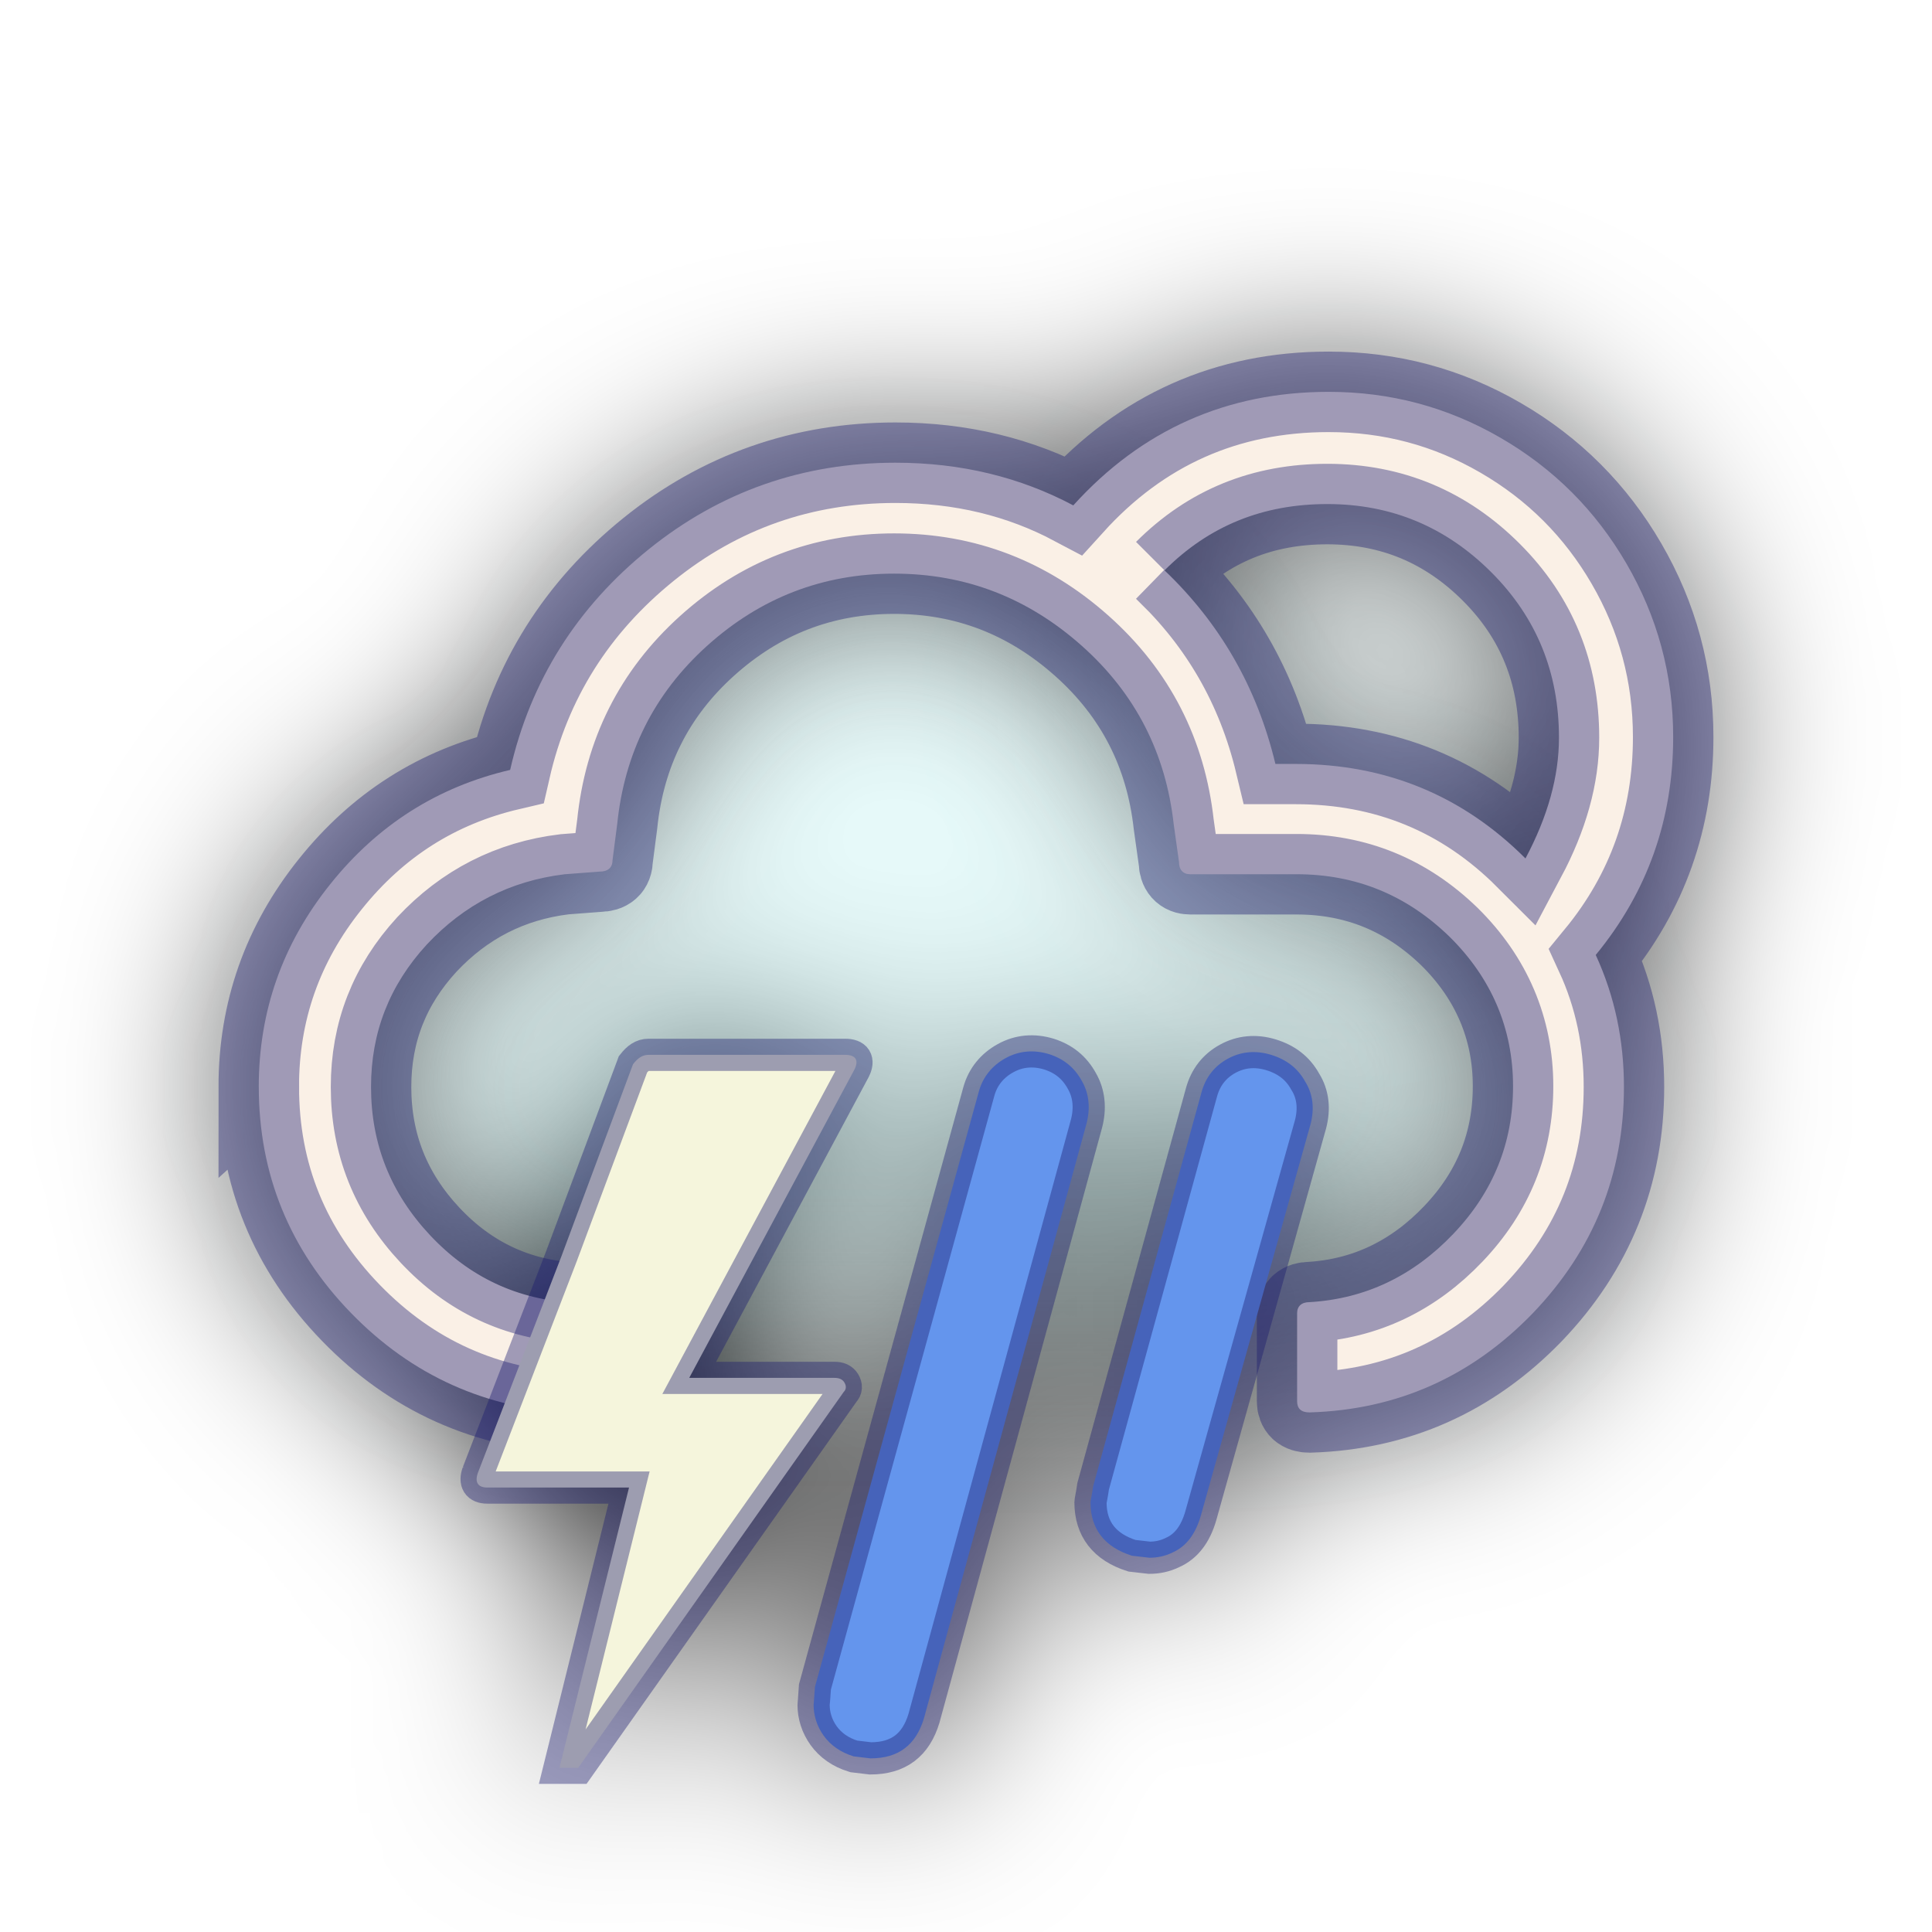
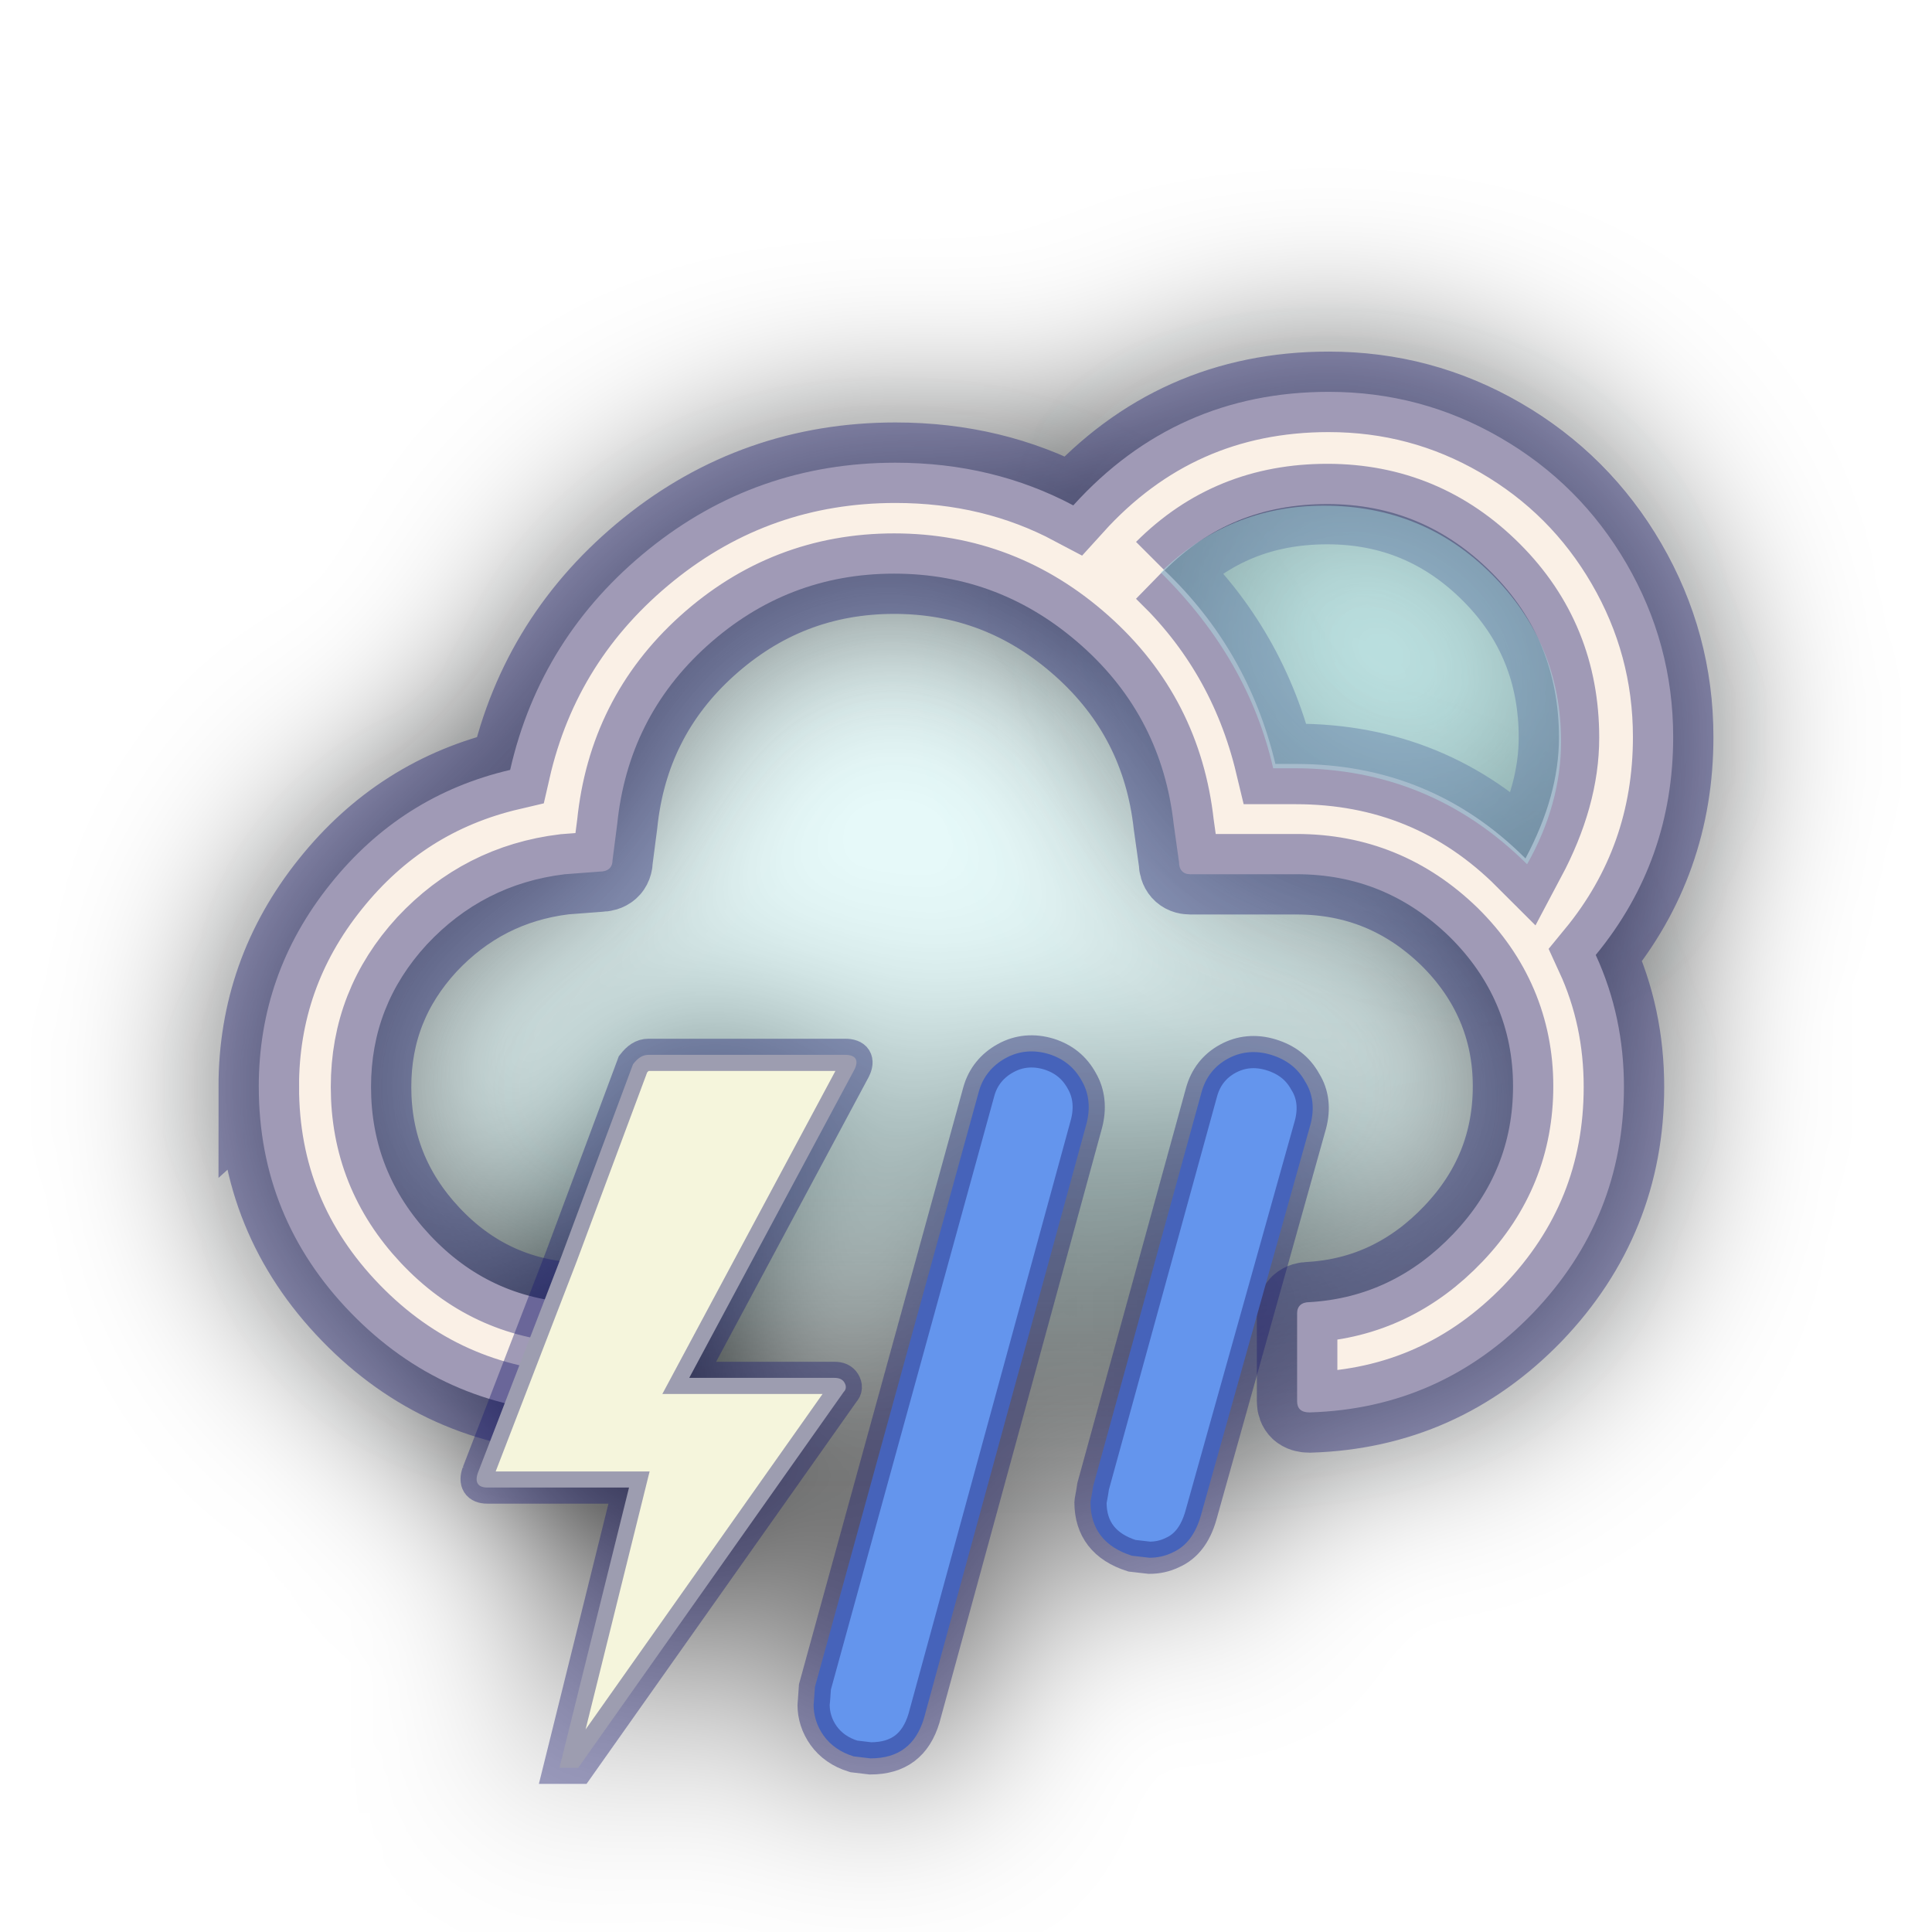
<svg xmlns="http://www.w3.org/2000/svg" width="60" height="60">
  <defs>
    <filter id="drop_shadow" filterUnits="objectBoundingBox" x="-50%" y="-50%" width="200%" height="200%">
      <feDropShadow dx="0.5" dy="0.5" stdDeviation="2" flood-color="black" flood-opacity="0.8" />
    </filter>
    <filter id="blur_shadow" filterUnits="objectBoundingBox" x="-50%" y="-50%" width="200%" height="200%">
      <feGaussianBlur in="SourceGraphic" stdDeviation="3" />
    </filter>
    <filter id="shadow">
      <feDropShadow dx="0.3" dy="0.6" stdDeviation="0.6" flood-color="black" />
    </filter>
  </defs>
  <g fill="black" style="filter:url(#blur_shadow)">
    <path d="m8.037,33.754c0,2.711 0.958,5.055 2.854,7.012s4.219,2.996 6.93,3.119c0.245,0 0.367,-0.122 0.367,-0.347l0,-2.731c0,-0.224 -0.122,-0.346 -0.367,-0.346c-1.753,-0.102 -3.241,-0.795 -4.464,-2.099c-1.223,-1.304 -1.834,-2.833 -1.834,-4.607c0,-1.692 0.571,-3.159 1.733,-4.423c1.162,-1.243 2.589,-1.977 4.28,-2.181l1.08,-0.082c0.265,0 0.408,-0.122 0.408,-0.367l0.143,-1.101c0.224,-2.201 1.141,-4.056 2.792,-5.544c1.651,-1.488 3.587,-2.242 5.809,-2.242c2.222,0 4.158,0.754 5.829,2.242c1.671,1.488 2.609,3.343 2.854,5.544l0.163,1.162c0,0.245 0.122,0.387 0.347,0.387l3.302,0c1.855,0 3.424,0.652 4.749,1.936c1.304,1.284 1.977,2.854 1.977,4.647c0,1.753 -0.611,3.282 -1.855,4.586c-1.243,1.304 -2.731,2.018 -4.464,2.12c-0.245,0 -0.387,0.122 -0.387,0.347l0,2.731c0,0.224 0.122,0.347 0.387,0.347c2.731,-0.082 5.035,-1.121 6.93,-3.078c1.896,-1.977 2.833,-4.321 2.833,-7.032c0,-1.447 -0.285,-2.813 -0.876,-4.097c1.61,-1.957 2.405,-4.219 2.405,-6.767c0,-1.936 -0.489,-3.73 -1.447,-5.381s-2.262,-2.956 -3.914,-3.913s-3.424,-1.427 -5.34,-1.427c-3.159,0 -5.809,1.182 -7.929,3.526c-1.651,-0.876 -3.485,-1.325 -5.524,-1.325c-2.874,0 -5.442,0.897 -7.664,2.691s-3.669,4.077 -4.301,6.849c-2.262,0.53 -4.117,1.712 -5.585,3.547c-1.488,1.855 -2.222,3.954 -2.222,6.298l0,0zm28.128,-16.041c1.386,-1.386 3.057,-2.059 5.055,-2.059c1.998,0 3.689,0.713 5.096,2.12s2.099,3.119 2.099,5.136c0,1.203 -0.347,2.446 -1.04,3.75c-1.957,-1.957 -4.342,-2.935 -7.134,-2.935l-0.632,0c-0.571,-2.385 -1.733,-4.382 -3.445,-6.013l0,0z" />
    <path d="m14.841,45.74c-0.104,0.291 0,0.457 0.291,0.457l4.403,0l-2.16,8.703l0.582,0l8.246,-11.673c0.083,-0.083 0.083,-0.187 0.021,-0.291c-0.062,-0.104 -0.166,-0.145 -0.312,-0.145l-4.507,0l5.13,-9.575c0.145,-0.291 0.042,-0.457 -0.291,-0.457l-6.107,0c-0.187,0 -0.332,0.104 -0.478,0.291l-2.222,5.961l-2.596,6.73z" />
    <path d="m41.448,42.416zm-16.181,10.531c0,0.332 0.104,0.665 0.312,0.955s0.519,0.519 0.935,0.644l0.519,0.062c0.872,0 1.412,-0.415 1.662,-1.246l5.047,-18.465c0.125,-0.478 0.083,-0.935 -0.145,-1.329c-0.228,-0.415 -0.561,-0.685 -1.018,-0.831c-0.478,-0.145 -0.935,-0.104 -1.35,0.125c-0.415,0.228 -0.706,0.582 -0.831,1.039l-5.089,18.486c-0.021,0.353 -0.042,0.54 -0.042,0.561l0,0zm8.599,-6.294c0,0.831 0.436,1.392 1.288,1.662c0.353,0.042 0.54,0.062 0.54,0.062c0.228,0 0.478,-0.042 0.727,-0.166c0.415,-0.187 0.706,-0.561 0.872,-1.142l3.406,-12.151c0.125,-0.478 0.083,-0.935 -0.166,-1.329c-0.228,-0.415 -0.582,-0.685 -1.059,-0.831c-0.478,-0.145 -0.935,-0.104 -1.35,0.125c-0.415,0.228 -0.685,0.582 -0.81,1.039l-3.365,12.234c-0.042,0.291 -0.083,0.457 -0.083,0.499l0,0z" />
  </g>
  <circle style="filter:url(#blur_shadow);" fill-opacity="0.2" fill="lightcyan" cy="22.125" cx="41.625" r="6.875" />
  <g stroke-width="2.5" stroke-opacity="0.4" stroke="midnightblue">
+     <path id="backmoonfill" stroke-width="0" fill="paleturquoise" filter="url(#blur_shadow)" fill-opacity="0.3" d="m25.488,9.91zm10.555,7.864c1.428,-1.387 3.125,-2.07 5.07,-2.07c2.049,0 3.787,0.704 5.215,2.132c1.428,1.428 2.152,3.146 2.152,5.195c0,1.283 -0.352,2.566 -1.055,3.808c-2.007,-1.987 -4.408,-2.98 -7.223,-2.98l-0.662,0c-0.517,-2.256 -1.676,-4.284 -3.498,-6.085l0,-0z" />
    <path stroke-width="0" filter="url(#blur_shadow)" fill="paleturquoise" fill-opacity="0.3" d="m11.433,33.859c0,1.81 0.667,3.382 1.953,4.668s2.882,1.953 4.739,1.953l22.101,0c1.834,0 3.43,-0.643 4.739,-1.953c1.31,-1.31 1.977,-2.858 1.977,-4.668c0,-1.81 -0.643,-3.382 -1.977,-4.668c-1.31,-1.286 -2.882,-1.953 -4.739,-1.953l-3.31,0c-0.238,0 -0.357,-0.119 -0.357,-0.357l-0.167,-1.167c-0.238,-2.239 -1.191,-4.12 -2.834,-5.597s-3.596,-2.215 -5.835,-2.215c-2.239,0 -4.192,0.738 -5.859,2.239c-1.667,1.477 -2.596,3.358 -2.81,5.573l-0.167,1c0,0.238 -0.119,0.357 -0.381,0.357l-1.072,0.167c-1.715,0.143 -3.144,0.857 -4.311,2.12c-1.096,1.262 -1.691,2.763 -1.691,4.501l-0,-0l-0,0z" />
    <path fill="linen" d="m8.037,33.754c0,2.711 0.958,5.055 2.854,7.012s4.219,2.996 6.93,3.119c0.245,0 0.367,-0.122 0.367,-0.347l0,-2.731c0,-0.224 -0.122,-0.346 -0.367,-0.346c-1.753,-0.102 -3.241,-0.795 -4.464,-2.099c-1.223,-1.304 -1.834,-2.833 -1.834,-4.607c0,-1.692 0.571,-3.159 1.733,-4.423c1.162,-1.243 2.589,-1.977 4.28,-2.181l1.08,-0.082c0.265,0 0.408,-0.122 0.408,-0.367l0.143,-1.101c0.224,-2.201 1.141,-4.056 2.792,-5.544c1.651,-1.488 3.587,-2.242 5.809,-2.242c2.222,0 4.158,0.754 5.829,2.242c1.671,1.488 2.609,3.343 2.854,5.544l0.163,1.162c0,0.245 0.122,0.387 0.347,0.387l3.302,0c1.855,0 3.424,0.652 4.749,1.936c1.304,1.284 1.977,2.854 1.977,4.647c0,1.753 -0.611,3.282 -1.855,4.586c-1.243,1.304 -2.731,2.018 -4.464,2.12c-0.245,0 -0.387,0.122 -0.387,0.347l0,2.731c0,0.224 0.122,0.347 0.387,0.347c2.731,-0.082 5.035,-1.121 6.93,-3.078c1.896,-1.977 2.833,-4.321 2.833,-7.032c0,-1.447 -0.285,-2.813 -0.876,-4.097c1.61,-1.957 2.405,-4.219 2.405,-6.767c0,-1.936 -0.489,-3.73 -1.447,-5.381s-2.262,-2.956 -3.914,-3.913s-3.424,-1.427 -5.34,-1.427c-3.159,0 -5.809,1.182 -7.929,3.526c-1.651,-0.876 -3.485,-1.325 -5.524,-1.325c-2.874,0 -5.442,0.897 -7.664,2.691s-3.669,4.077 -4.301,6.849c-2.262,0.53 -4.117,1.712 -5.585,3.547c-1.488,1.855 -2.222,3.954 -2.222,6.298l0,0zm28.128,-16.041c1.386,-1.386 3.057,-2.059 5.055,-2.059c1.998,0 3.689,0.713 5.096,2.12s2.099,3.119 2.099,5.136c0,1.203 -0.347,2.446 -1.04,3.75c-1.957,-1.957 -4.342,-2.935 -7.134,-2.935l-0.632,0c-0.571,-2.385 -1.733,-4.382 -3.445,-6.013l0,0z" />
    <path stroke-width="1" fill="beige" d="m14.841,45.74c-0.104,0.291 0,0.457 0.291,0.457l4.403,0l-2.16,8.703l0.582,0l8.246,-11.673c0.083,-0.083 0.083,-0.187 0.021,-0.291c-0.062,-0.104 -0.166,-0.145 -0.312,-0.145l-4.507,0l5.13,-9.575c0.145,-0.291 0.042,-0.457 -0.291,-0.457l-6.107,0c-0.187,0 -0.332,0.104 -0.478,0.291l-2.222,5.961l-2.596,6.73z" />
    <path stroke-width="1" fill="cornflowerblue" d="m41.448,42.416zm-16.181,10.531c0,0.332 0.104,0.665 0.312,0.955s0.519,0.519 0.935,0.644l0.519,0.062c0.872,0 1.412,-0.415 1.662,-1.246l5.047,-18.465c0.125,-0.478 0.083,-0.935 -0.145,-1.329c-0.228,-0.415 -0.561,-0.685 -1.018,-0.831c-0.478,-0.145 -0.935,-0.104 -1.35,0.125c-0.415,0.228 -0.706,0.582 -0.831,1.039l-5.089,18.486c-0.021,0.353 -0.042,0.54 -0.042,0.561l0,0zm8.599,-6.294c0,0.831 0.436,1.392 1.288,1.662c0.353,0.042 0.54,0.062 0.54,0.062c0.228,0 0.478,-0.042 0.727,-0.166c0.415,-0.187 0.706,-0.561 0.872,-1.142l3.406,-12.151c0.125,-0.478 0.083,-0.935 -0.166,-1.329c-0.228,-0.415 -0.582,-0.685 -1.059,-0.831c-0.478,-0.145 -0.935,-0.104 -1.35,0.125c-0.415,0.228 -0.685,0.582 -0.81,1.039l-3.365,12.234c-0.042,0.291 -0.083,0.457 -0.083,0.499l0,0z" />
  </g>
+   <path id="moonfill" stroke-width="0" fill="paleturquoise" fill-opacity="0.4" d="m25.488,9.91zm10.555,7.864c1.428,-1.387 3.125,-2.07 5.07,-2.07c2.049,0 3.787,0.704 5.215,2.132c1.428,1.428 2.152,3.146 2.152,5.195c0,1.283 -0.352,2.566 -1.055,3.808c-2.007,-1.987 -4.408,-2.98 -7.223,-2.98l-0.662,0c-0.517,-2.256 -1.676,-4.284 -3.498,-6.085l0,-0z" />
</svg>
